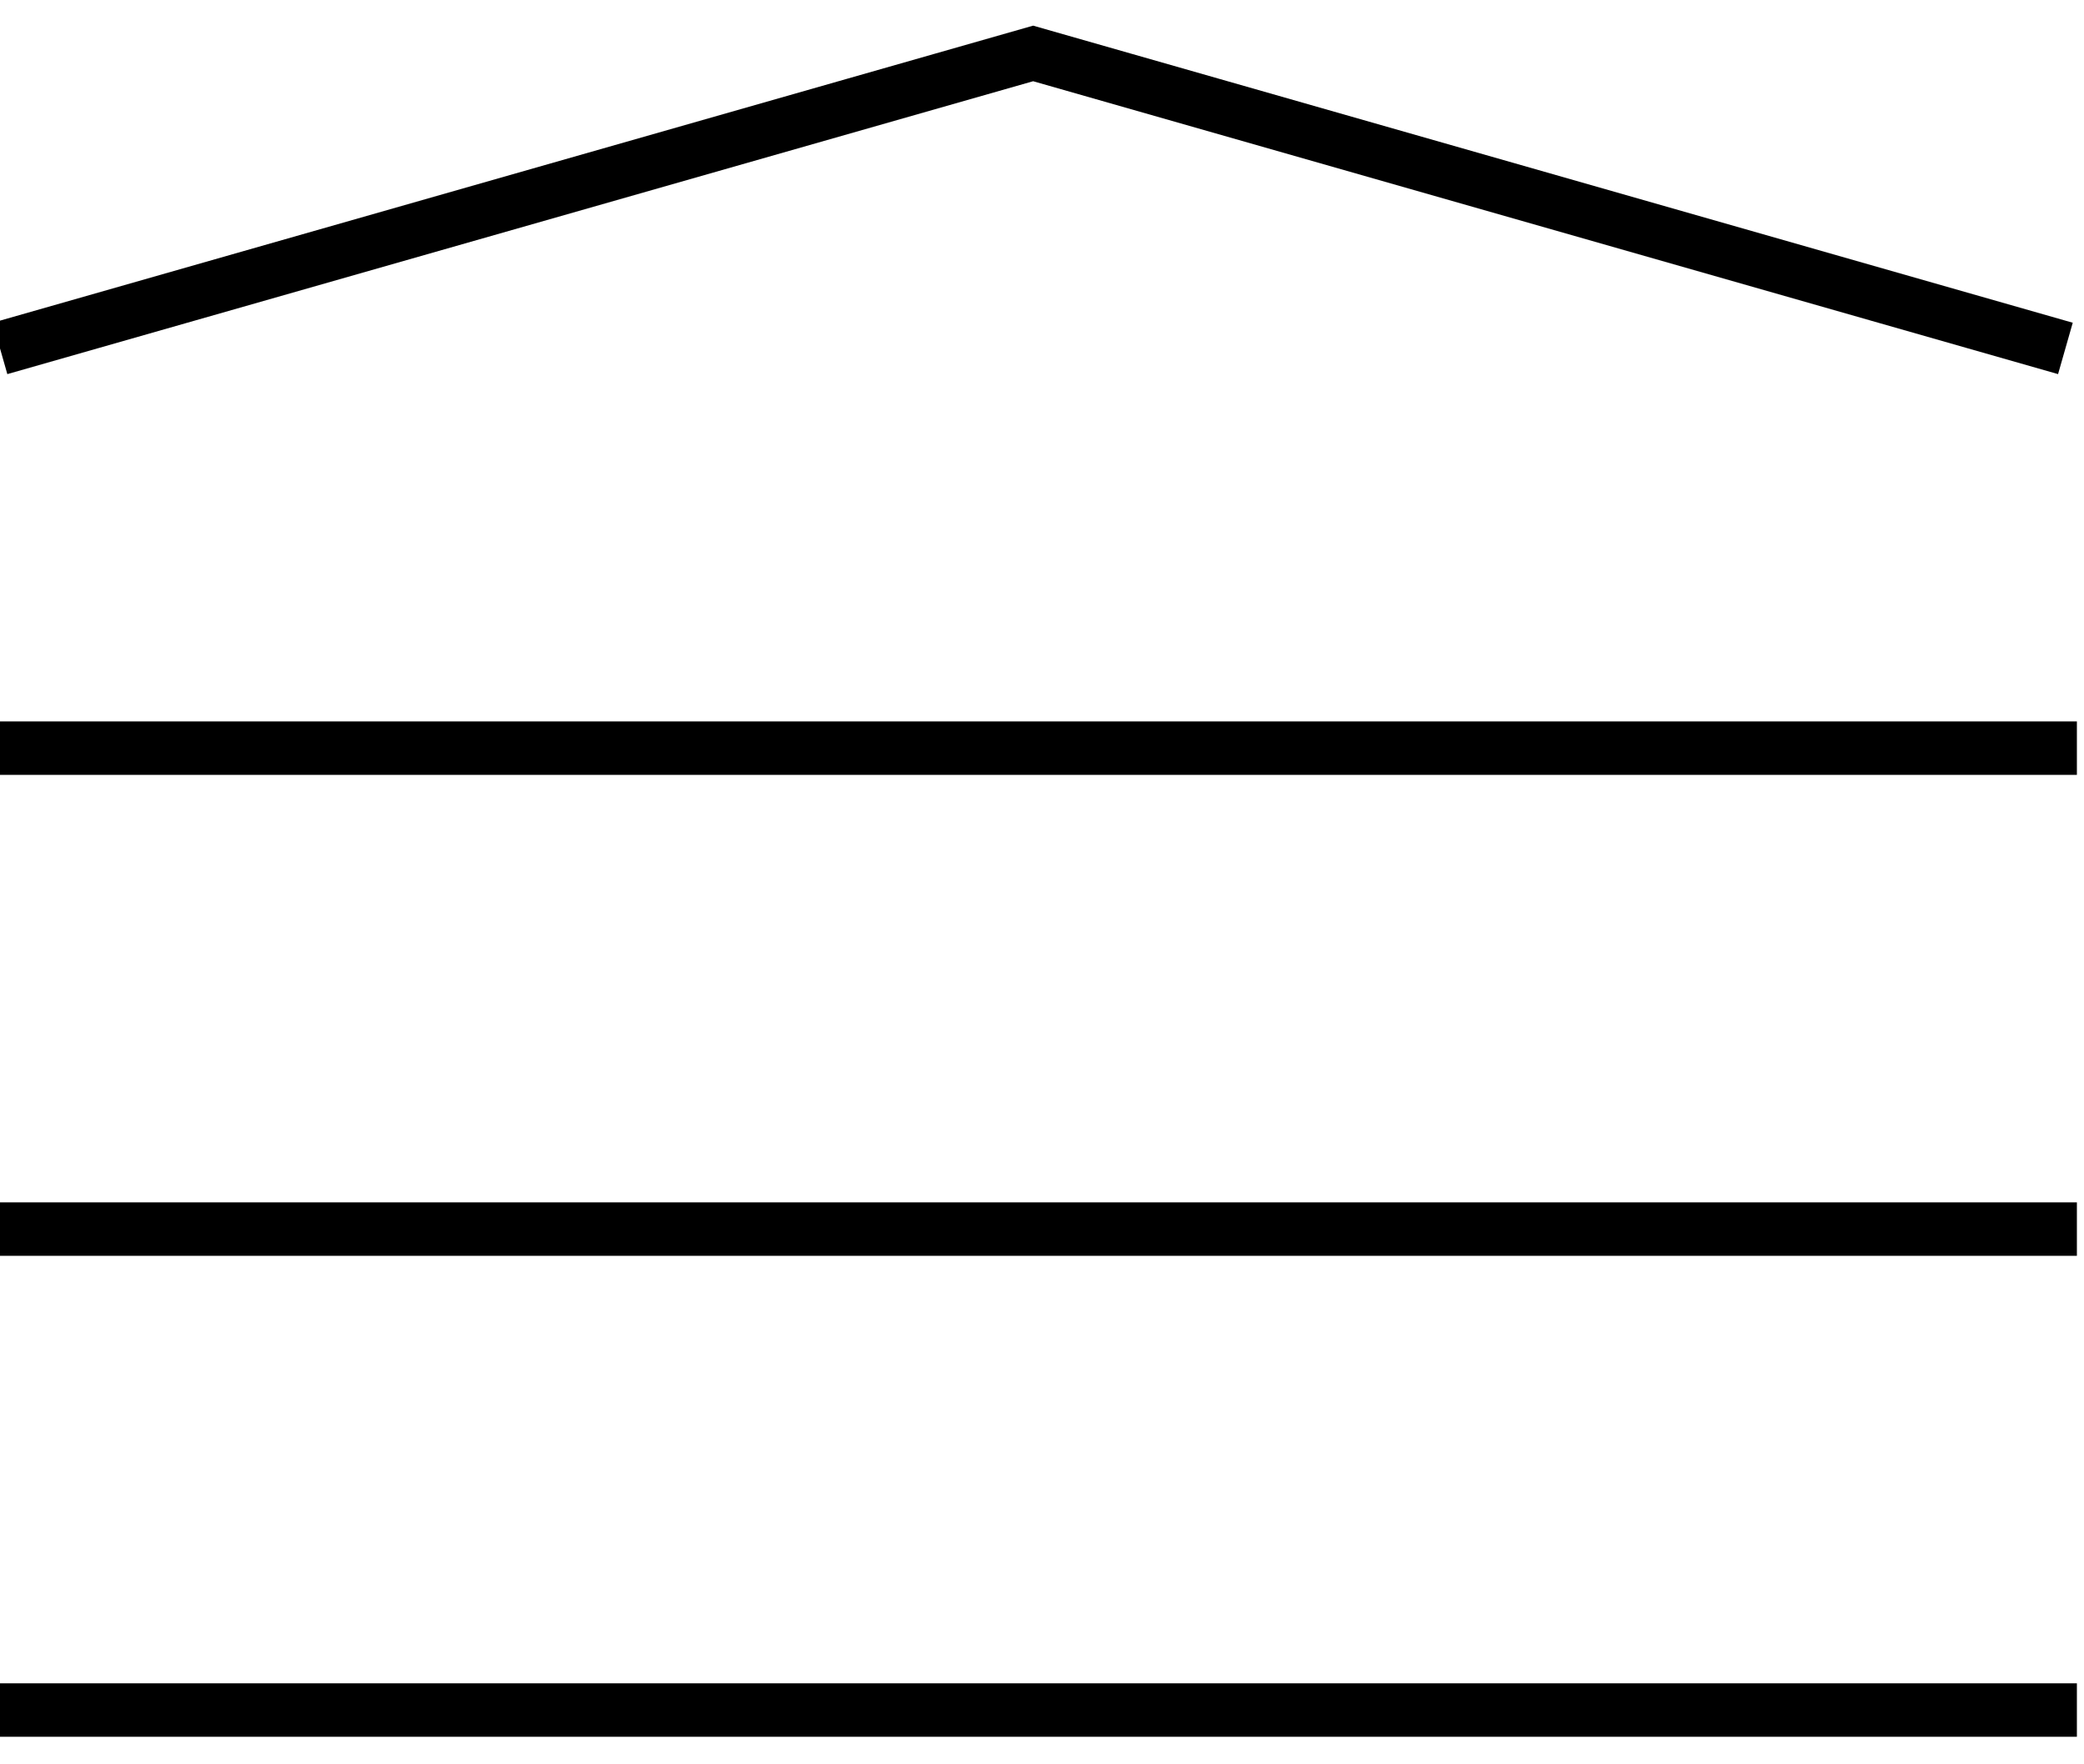
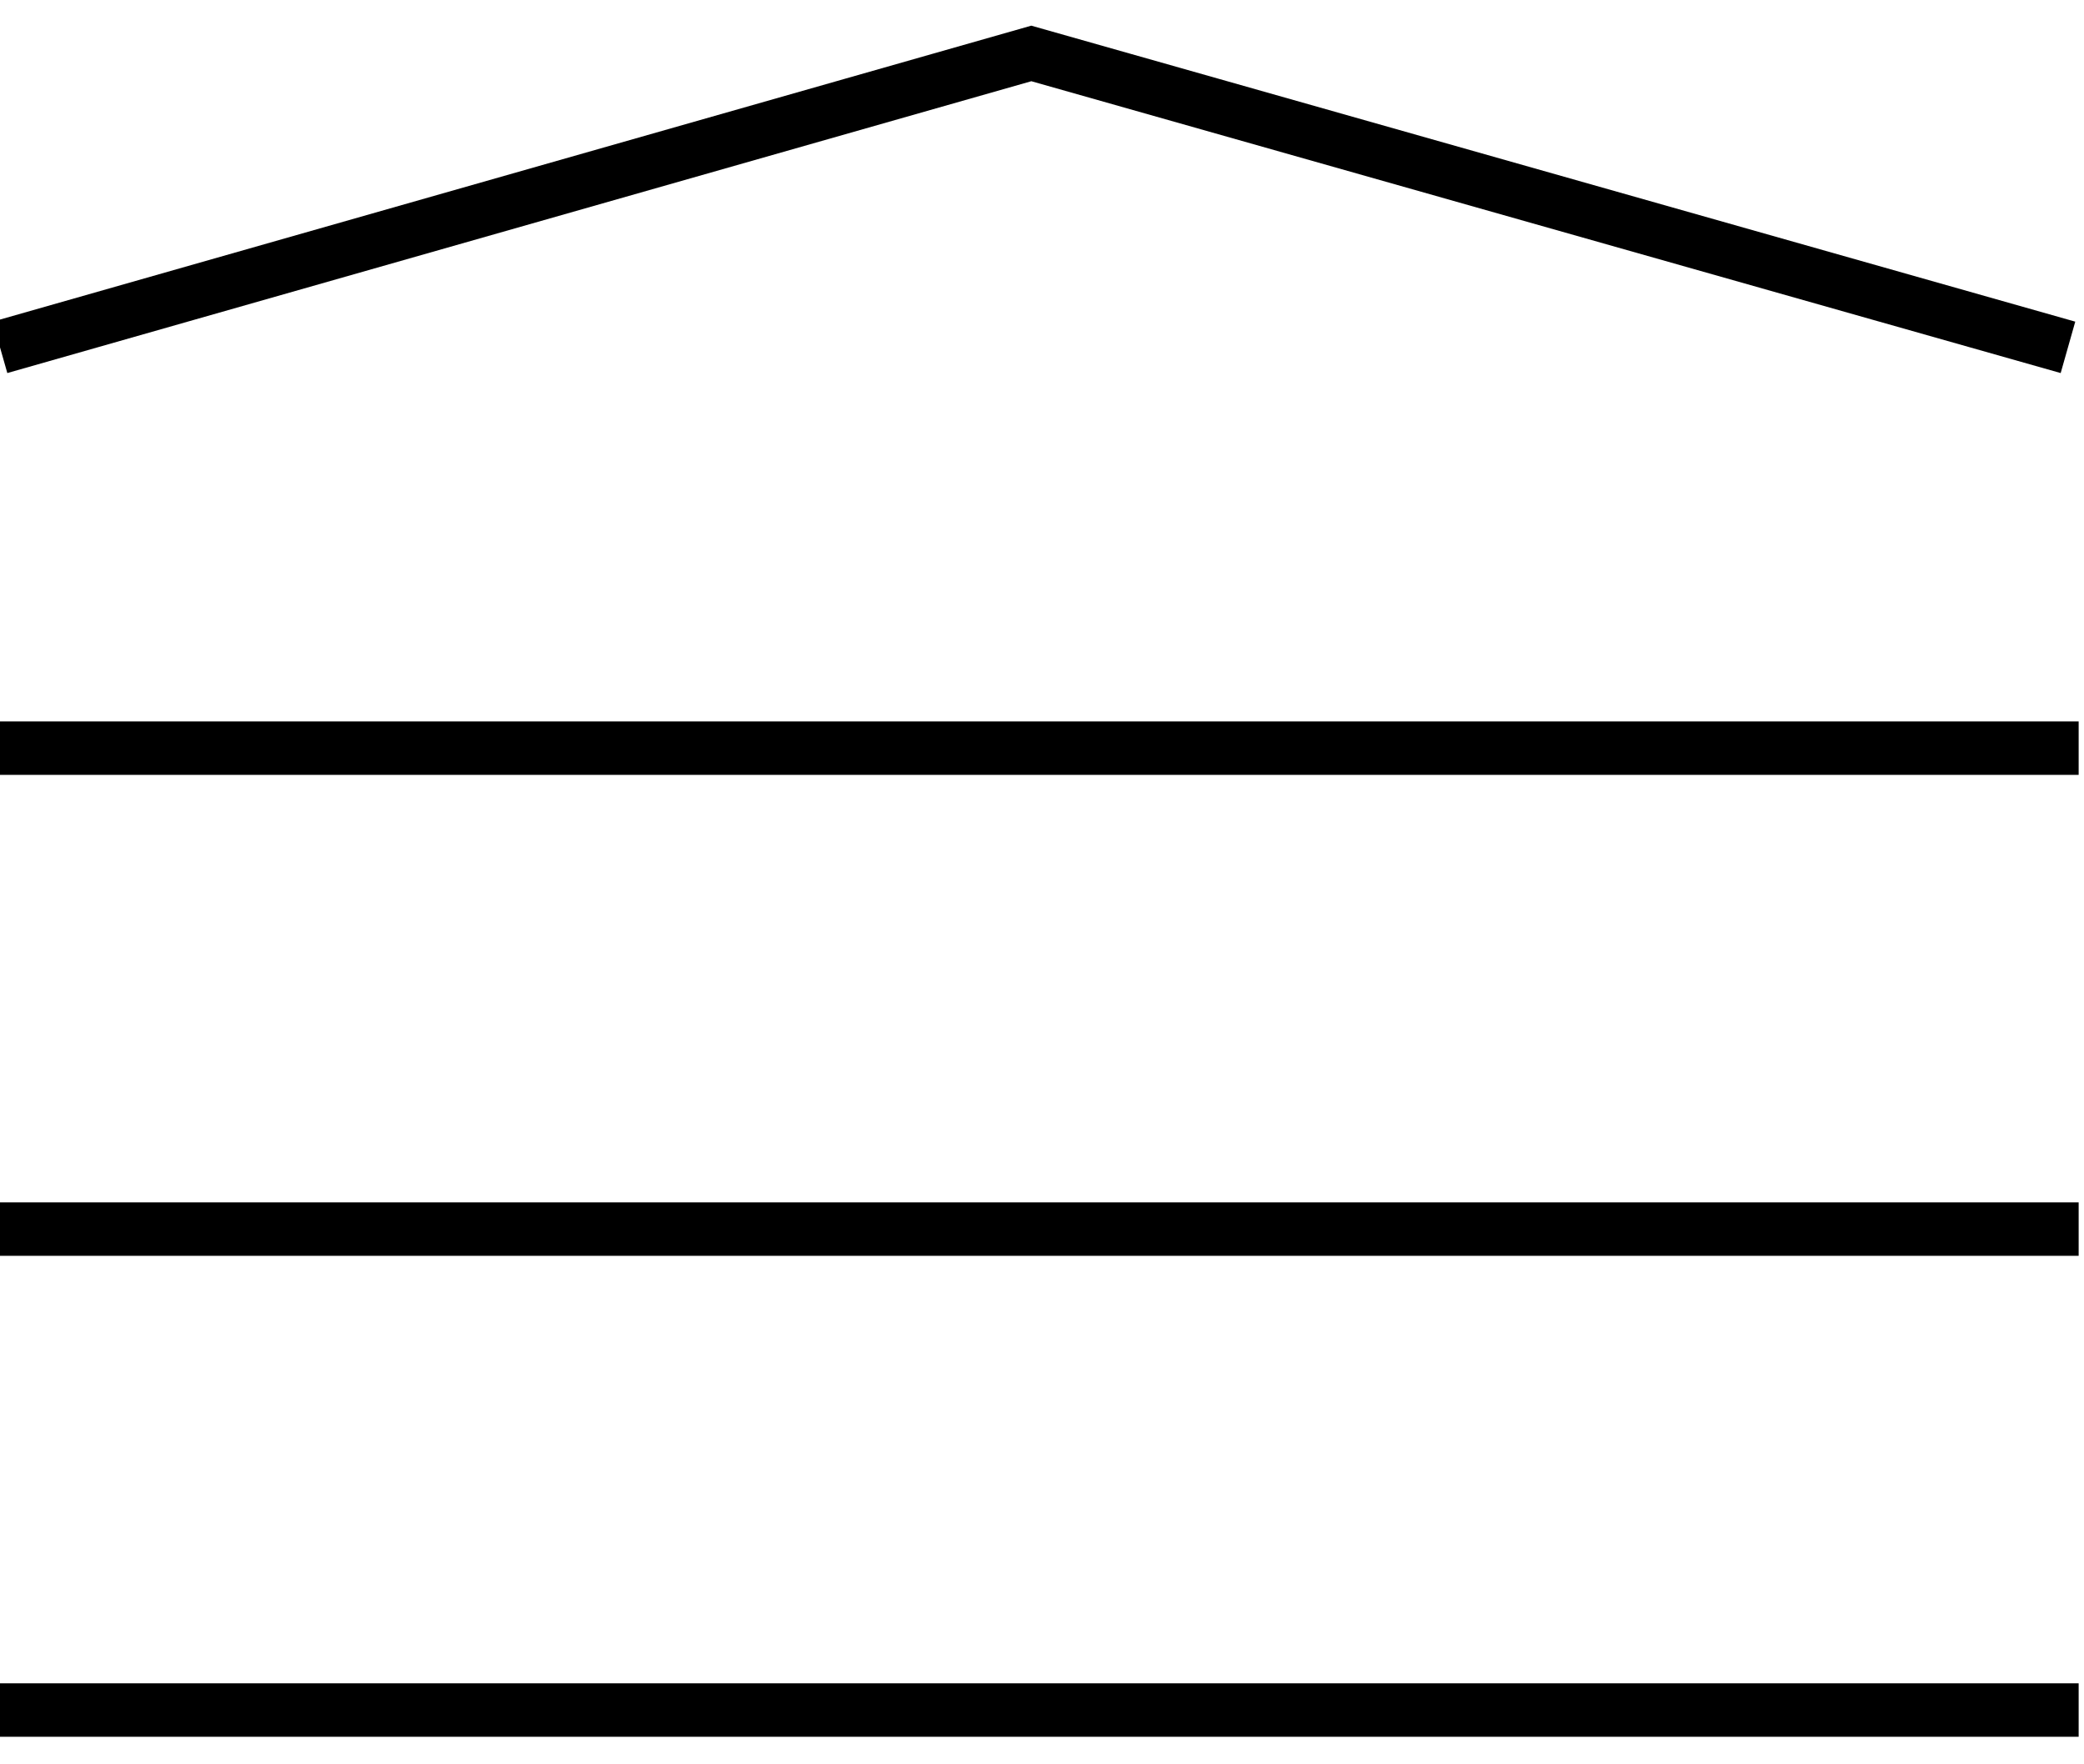
- <svg xmlns="http://www.w3.org/2000/svg" width="39px" height="33px" viewBox="0 0 39 33" version="1.1">
-   <defs />
-   <g id="Page-1" stroke="none" stroke-width="1" fill="none" fill-rule="evenodd">
-     <g id="0.3_MENU_CLOSE" transform="translate(-31, -30)" stroke="#000000">
-       <g id="Page-1" transform="translate(31, 31)">
-         <path d="M0,31 L38.867,31" id="Stroke-1" />
-         <path d="M0,13 L38.867,13" id="Stroke-3" />
-         <path d="M0,22 L38.867,22" id="Stroke-5" />
-         <polyline id="Stroke-7" points="0 5.52 19.334 0 38.652 5.52" />
+ <svg xmlns="http://www.w3.org/2000/svg" width="39" height="33" viewBox="0 0 39 33">
+   <g fill="none">
+     <g stroke="#000">
+       <g transform="translate(-31 -30)translate(31 31)">
+         <path d="M0 31L38.9 31" />
+         <path d="M0 13L38.9 13" />
+         <path d="M0 22L38.9 22" />
+         <polyline points="0 5.5 19.3 0 38.7 5.5" />
      </g>
    </g>
  </g>
</svg>
